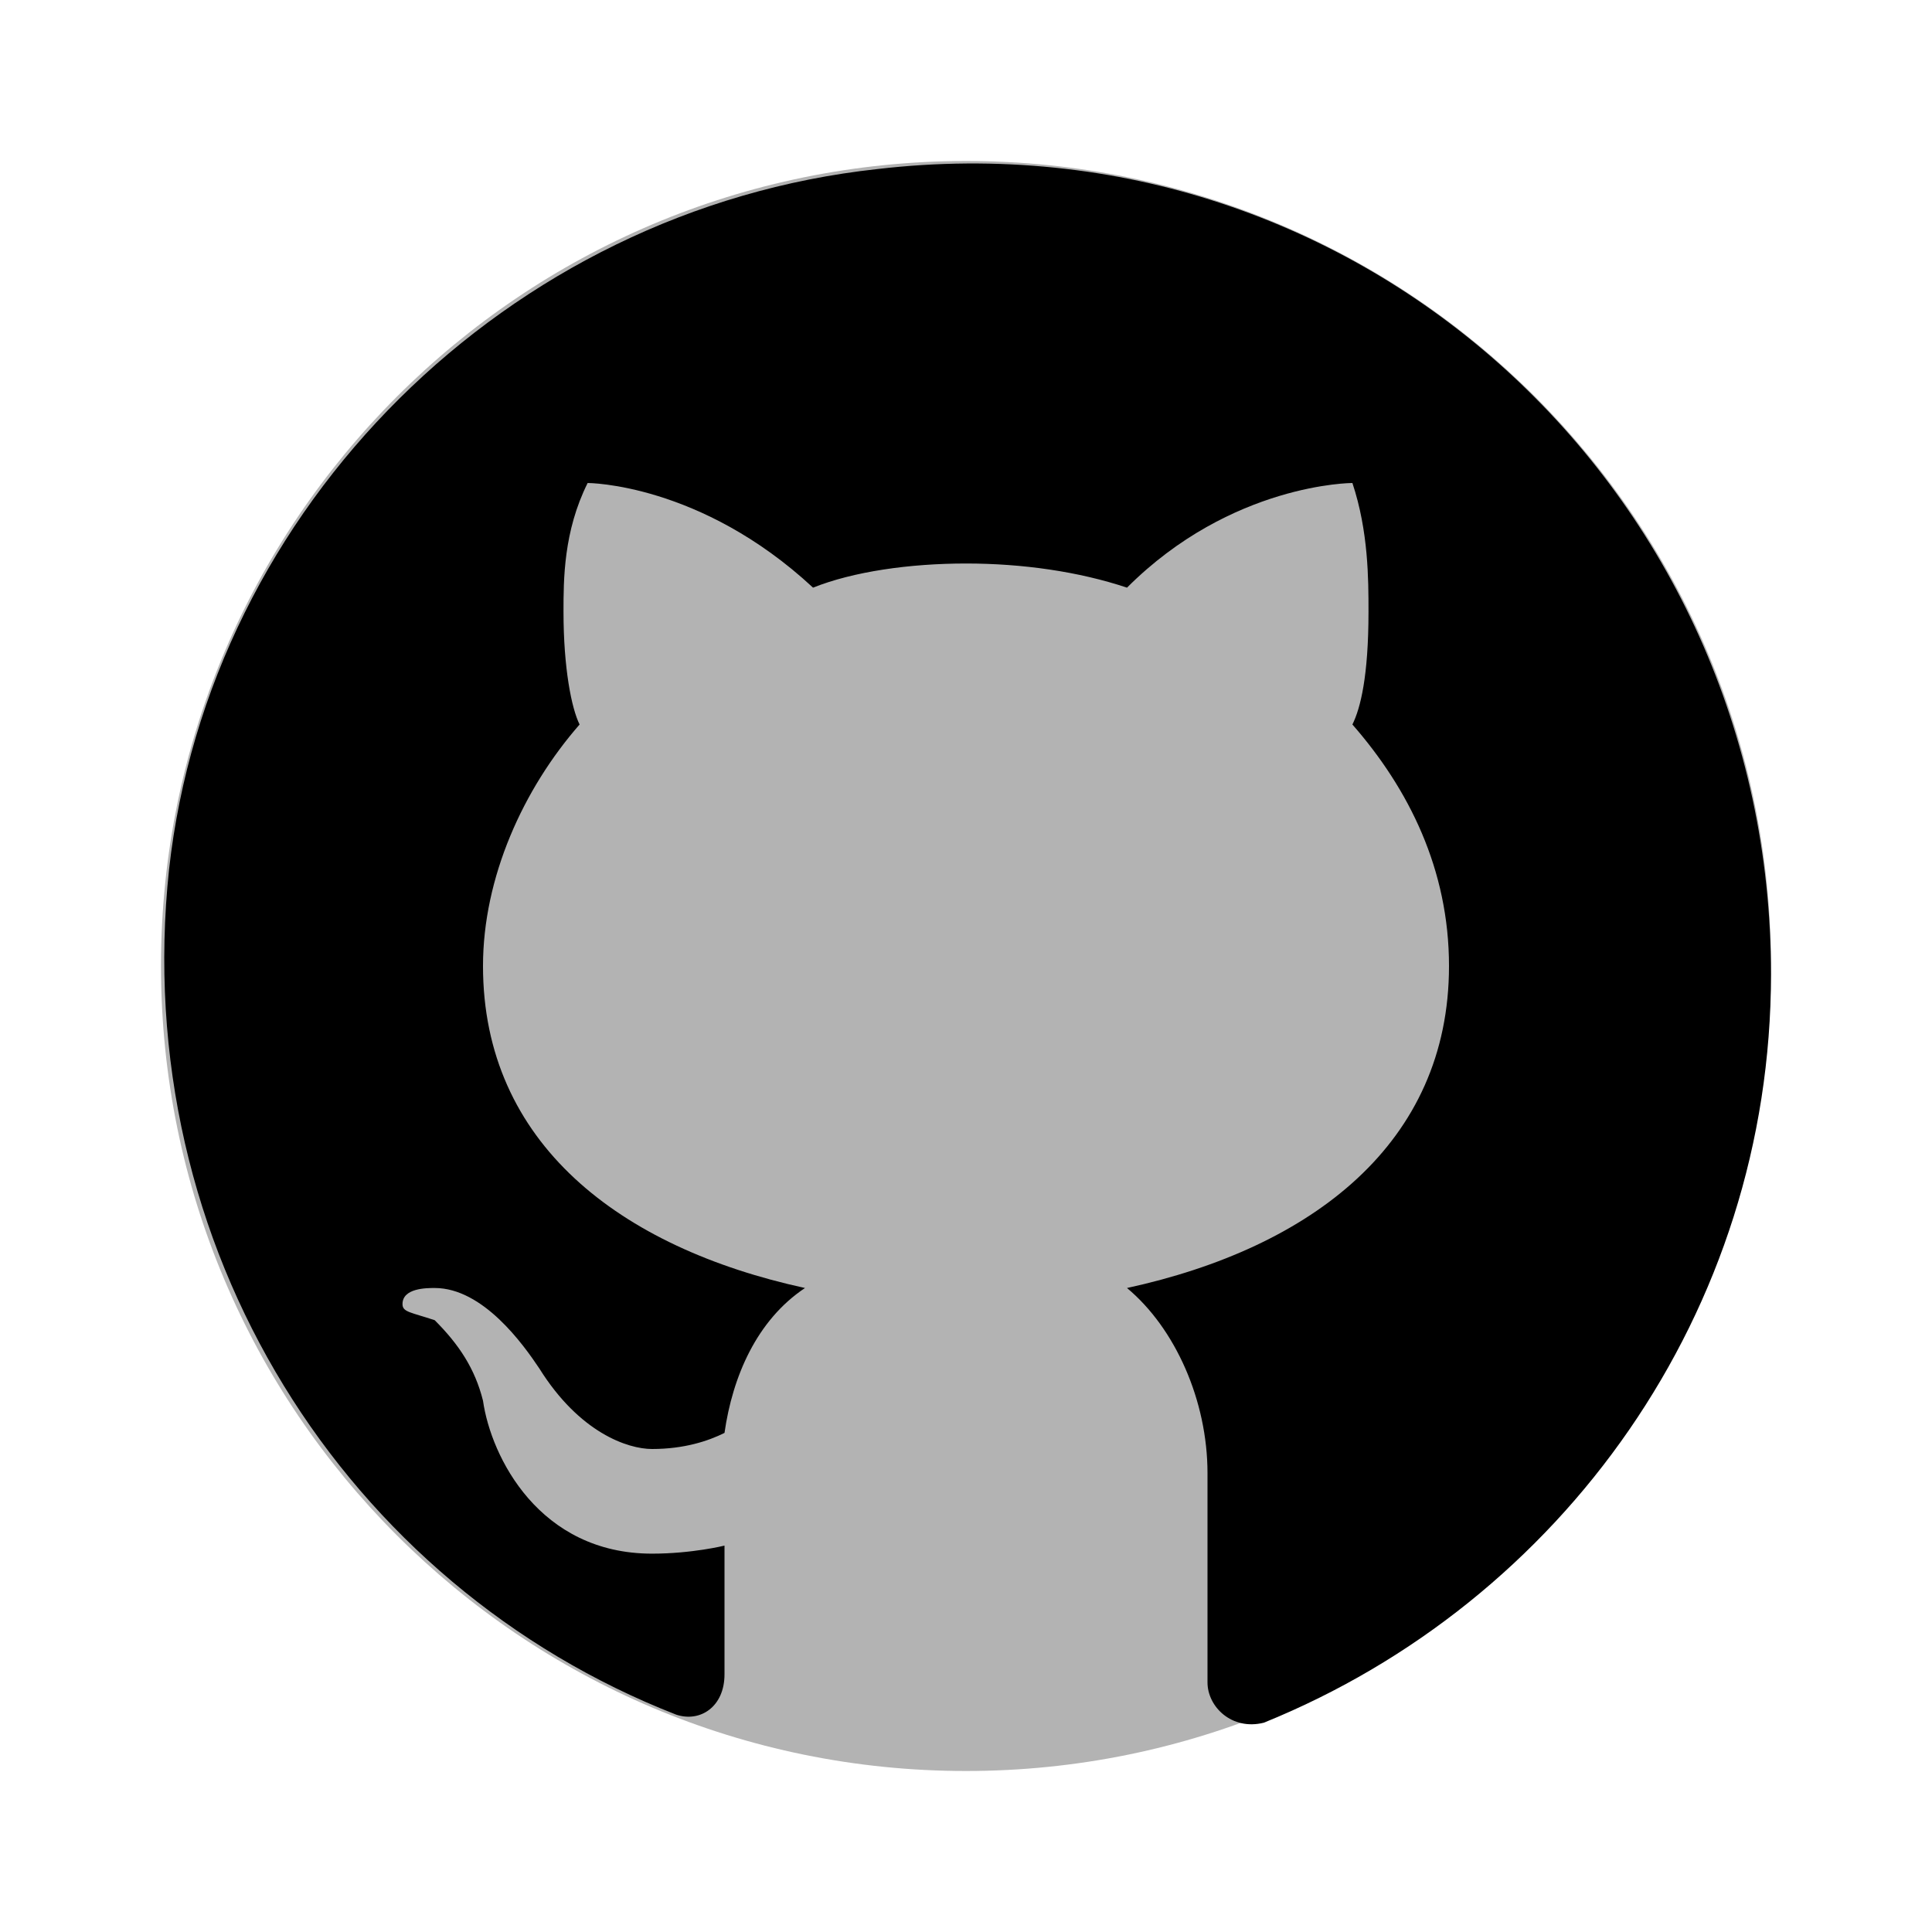
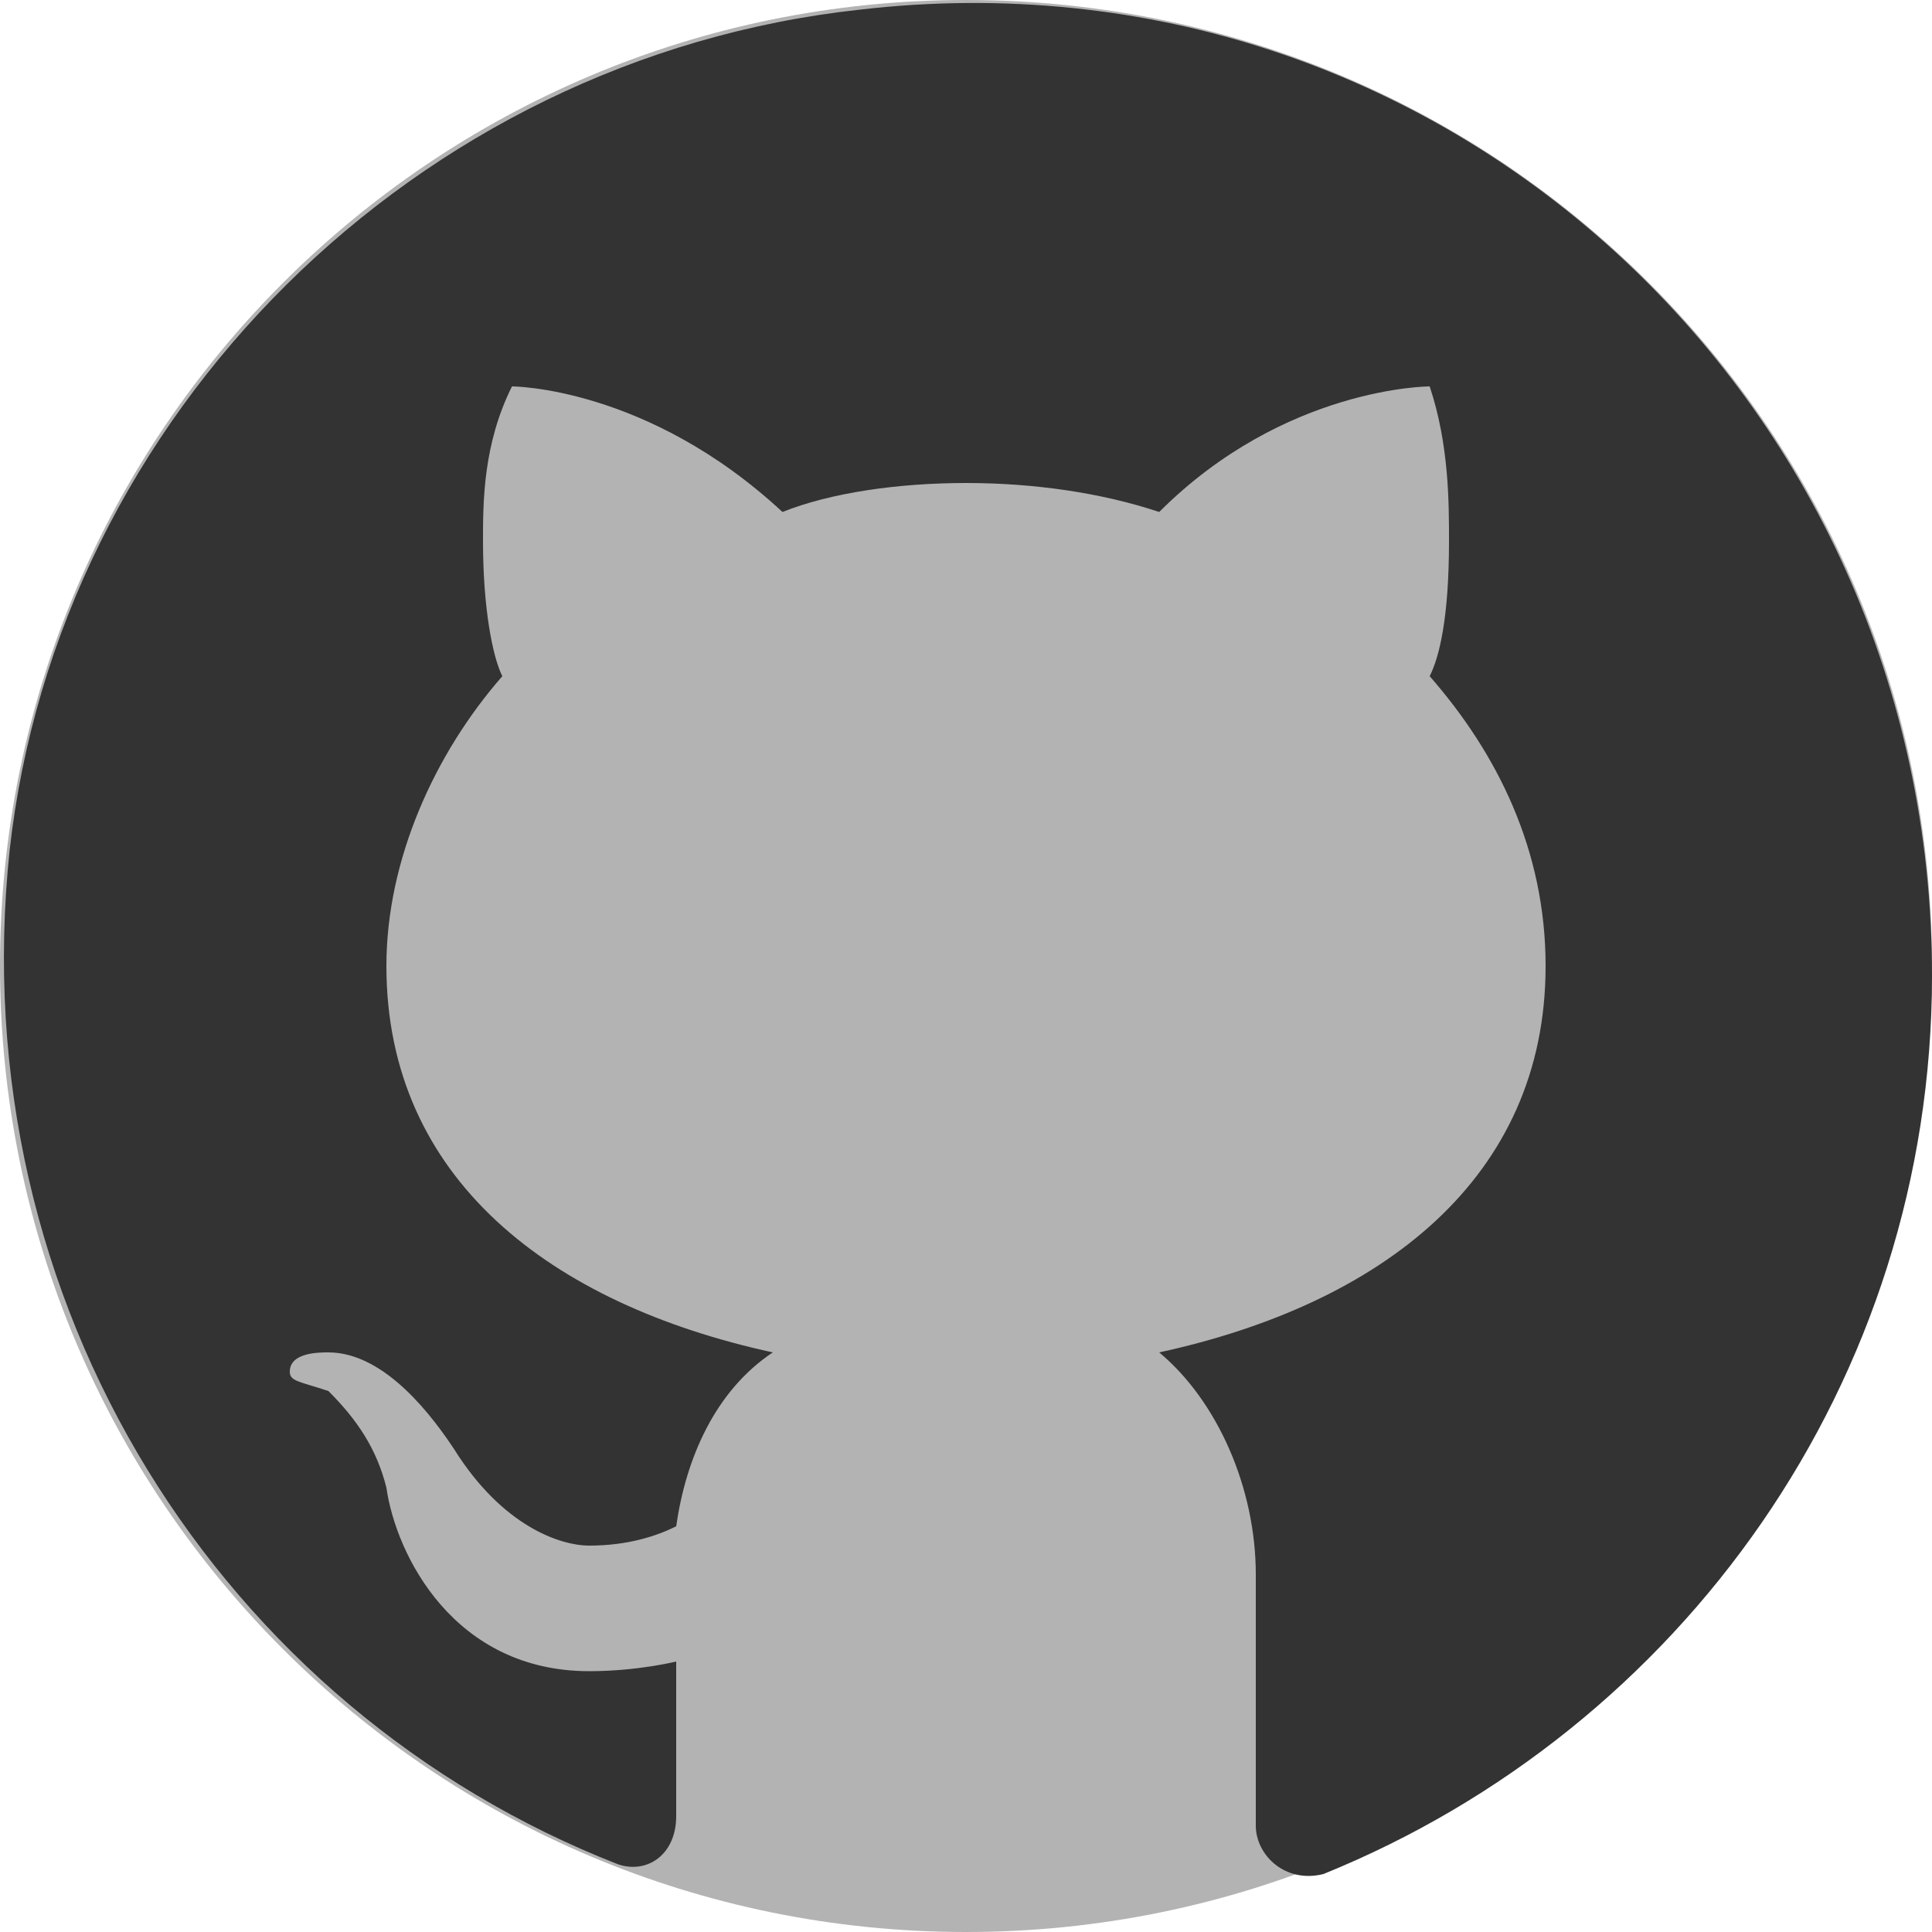
- <svg xmlns="http://www.w3.org/2000/svg" version="1.1" id="Layer_1" x="0px" y="0px" viewBox="0 0 24 24" style="enable-background:new 0 0 24 24;" xml:space="preserve" width="24px" height="24px">
-   <style type="text/css">
+ <svg xmlns="http://www.w3.org/2000/svg" version="1.1" id="Layer_1" x="0px" y="0px" viewBox="0 0 20 20" xml:space="preserve" width="20" height="20">
+   <defs id="defs11" />
+   <style type="text/css" id="style2">
	.st0{opacity:0.3;enable-background:new    ;}
</style>
-   <circle class="st0" cx="12" cy="12" r="10" />
-   <path d="M10.9,2.1c-4.6,0.5-8.3,4.2-8.8,8.7c-0.5,4.7,2.2,8.9,6.3,10.5C8.7,21.4,9,21.2,9,20.8v-1.6c0,0-0.4,0.1-0.9,0.1  c-1.4,0-2-1.2-2.1-1.9c-0.1-0.4-0.3-0.7-0.6-1C5.1,16.3,5,16.3,5,16.2C5,16,5.3,16,5.4,16c0.6,0,1.1,0.7,1.3,1c0.5,0.8,1.1,1,1.4,1  c0.4,0,0.7-0.1,0.9-0.2c0.1-0.7,0.4-1.4,1-1.8c-2.3-0.5-4-1.8-4-4c0-1.1,0.5-2.2,1.2-3C7.1,8.8,7,8.3,7,7.6C7,7.2,7,6.6,7.3,6  c0,0,1.4,0,2.8,1.3C10.6,7.1,11.3,7,12,7s1.4,0.1,2,0.3C15.3,6,16.8,6,16.8,6C17,6.6,17,7.2,17,7.6c0,0.8-0.1,1.2-0.2,1.4  c0.7,0.8,1.2,1.8,1.2,3c0,2.2-1.7,3.5-4,4c0.6,0.5,1,1.4,1,2.3v2.6c0,0.3,0.3,0.6,0.7,0.5c3.7-1.5,6.3-5.1,6.3-9.3  C22,6.1,16.9,1.4,10.9,2.1z" />
+   <circle class="st0" cx="10" cy="10" r="10" id="circle4" style="opacity:0.3;enable-background:new" />
+   <path d="M 8.9,0.1 C 4.3,0.6 0.6,4.3 0.1,8.8 -0.4,13.5 2.3,17.7 6.4,19.3 6.7,19.4 7,19.2 7,18.8 v -1.6 c 0,0 -0.4,0.1 -0.9,0.1 C 4.7,17.3 4.1,16.1 4,15.4 3.9,15 3.7,14.7 3.4,14.4 3.1,14.3 3,14.3 3,14.2 3,14 3.3,14 3.4,14 4,14 4.5,14.7 4.7,15 5.2,15.8 5.8,16 6.1,16 6.5,16 6.8,15.9 7,15.8 7.1,15.1 7.4,14.4 8,14 5.7,13.5 4,12.2 4,10 4,8.9 4.5,7.8 5.2,7 5.1,6.8 5,6.3 5,5.6 5,5.2 5,4.6 5.3,4 5.3,4 6.7,4 8.1,5.3 8.6,5.1 9.3,5 10,5 10.7,5 11.4,5.1 12,5.3 13.3,4 14.8,4 14.8,4 15,4.6 15,5.2 15,5.6 15,6.4 14.9,6.8 14.8,7 c 0.7,0.8 1.2,1.8 1.2,3 0,2.2 -1.7,3.5 -4,4 0.6,0.5 1,1.4 1,2.3 v 2.6 c 0,0.3 0.3,0.6 0.7,0.5 3.7,-1.5 6.3,-5.1 6.3,-9.3 0,-6 -5.1,-10.7 -11.1,-10 z" id="path6" style="fill:#333333" />
</svg>
